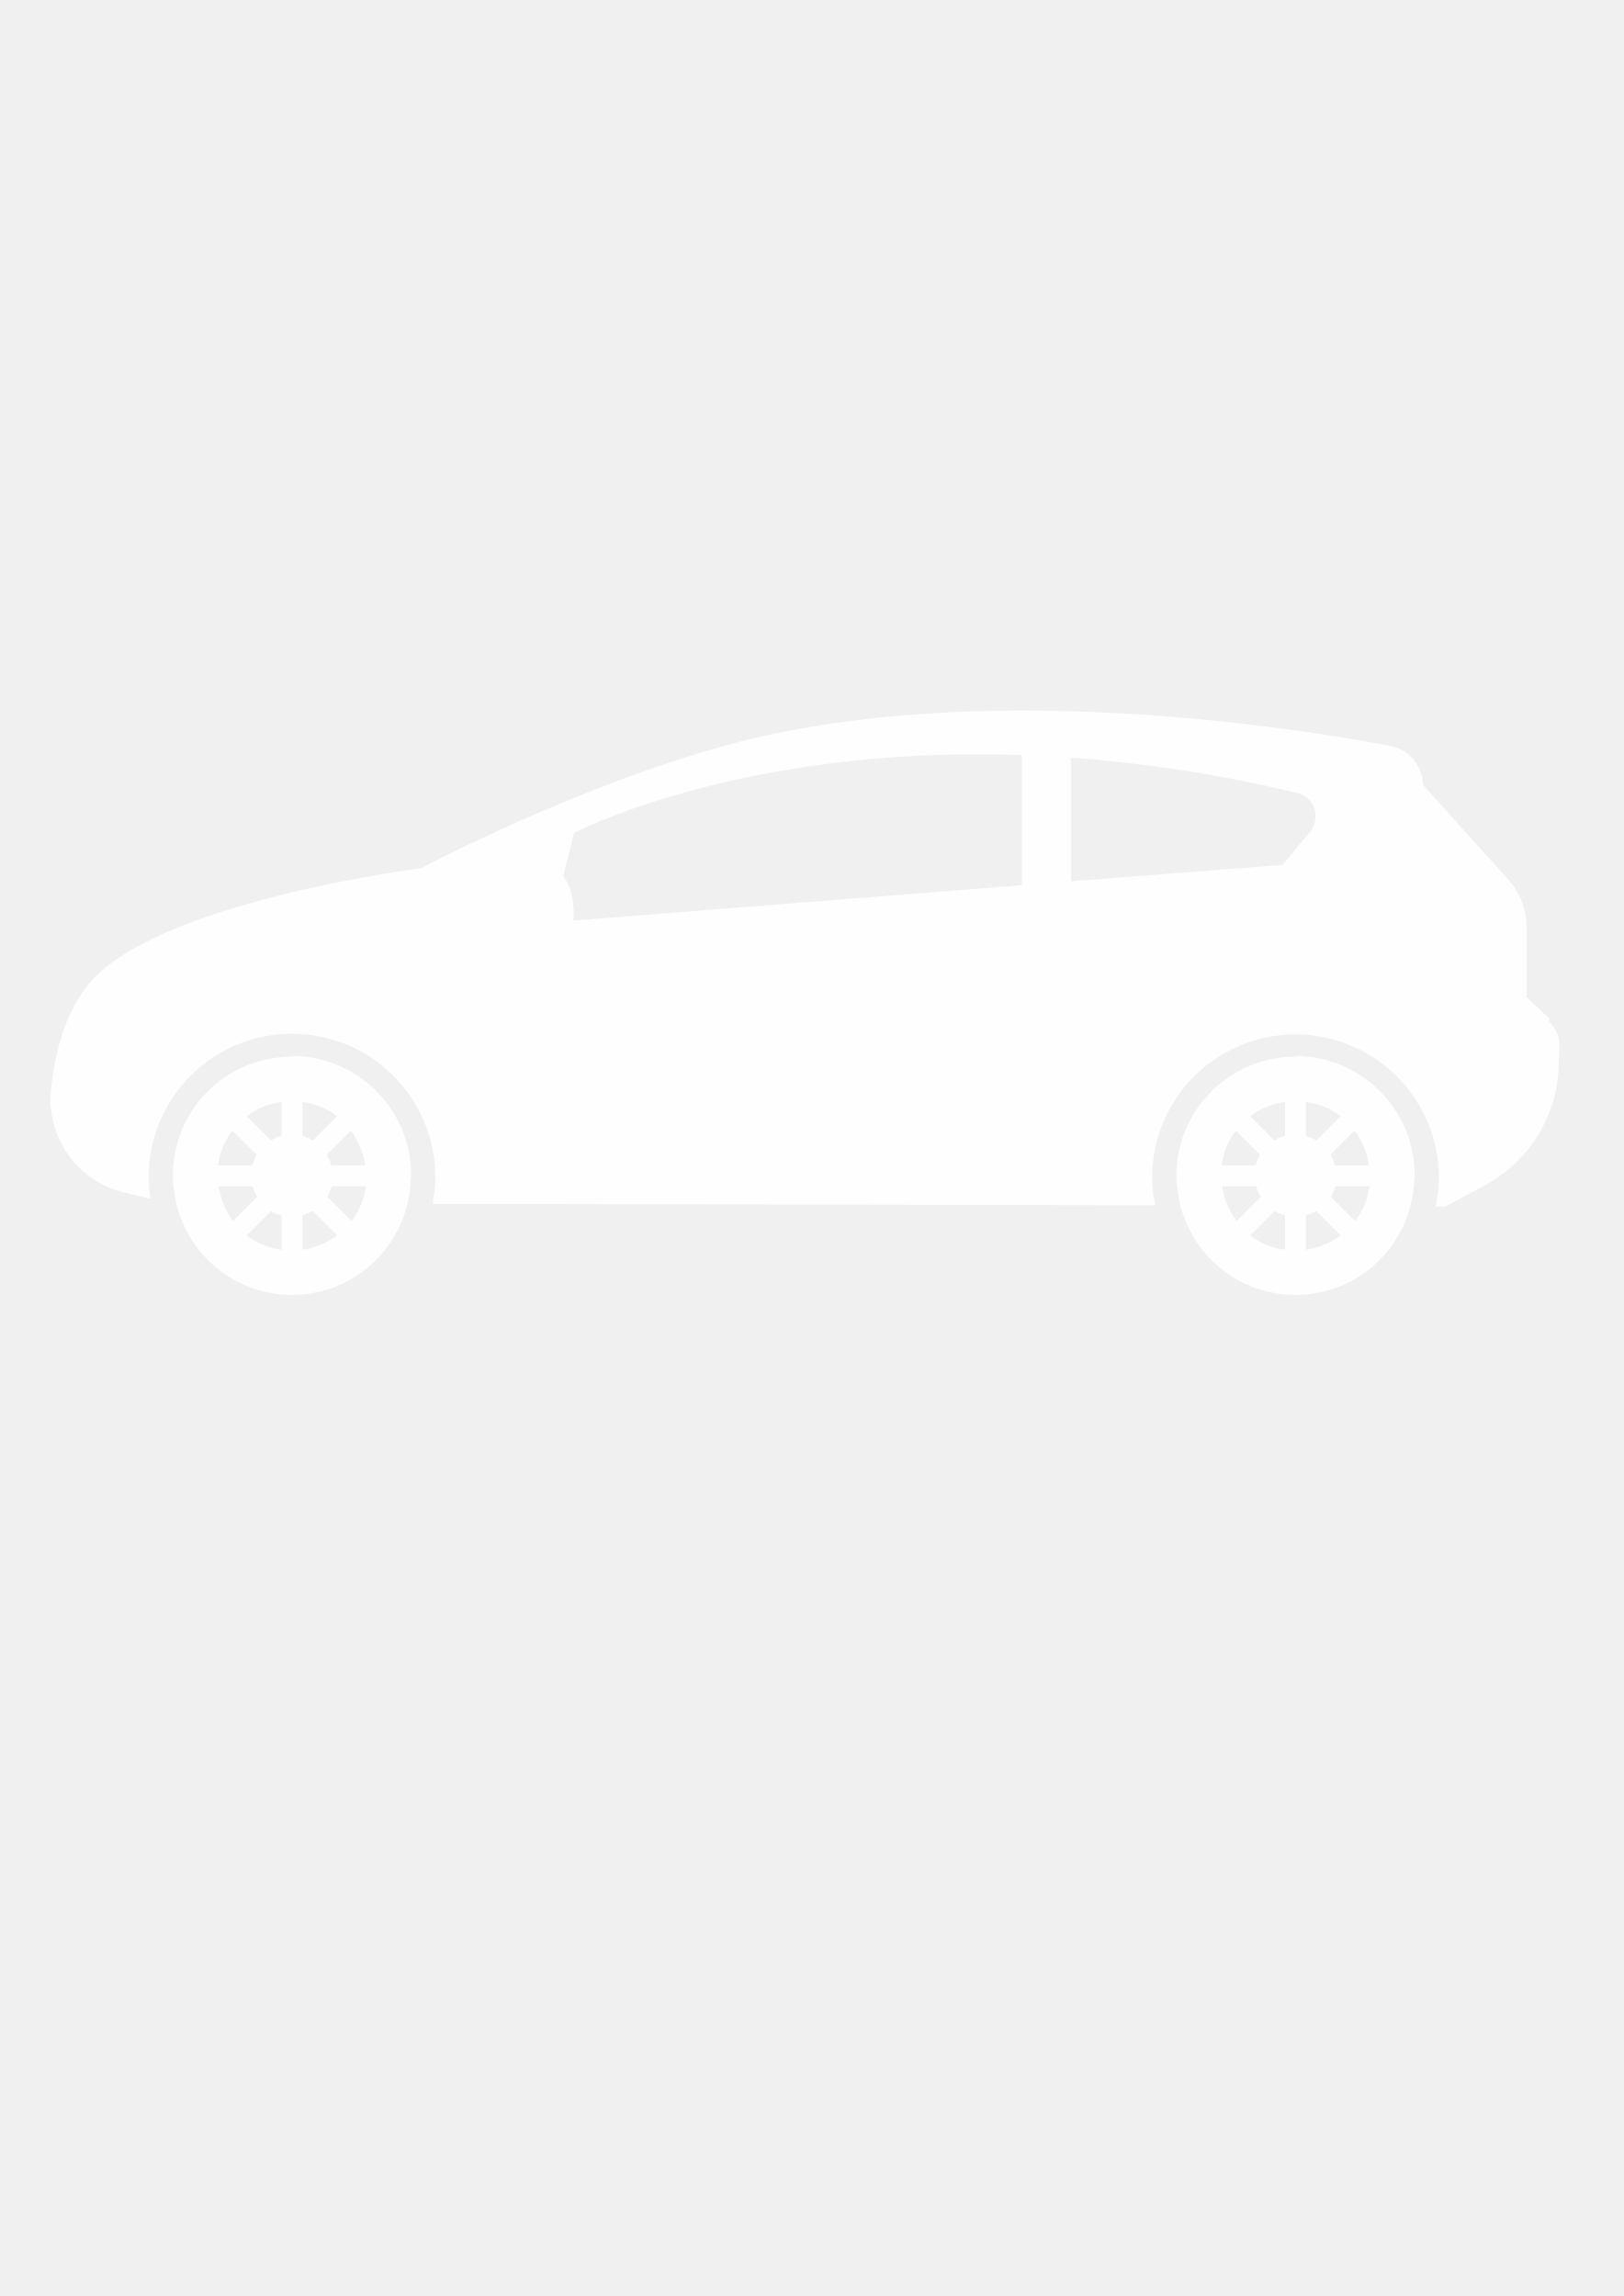
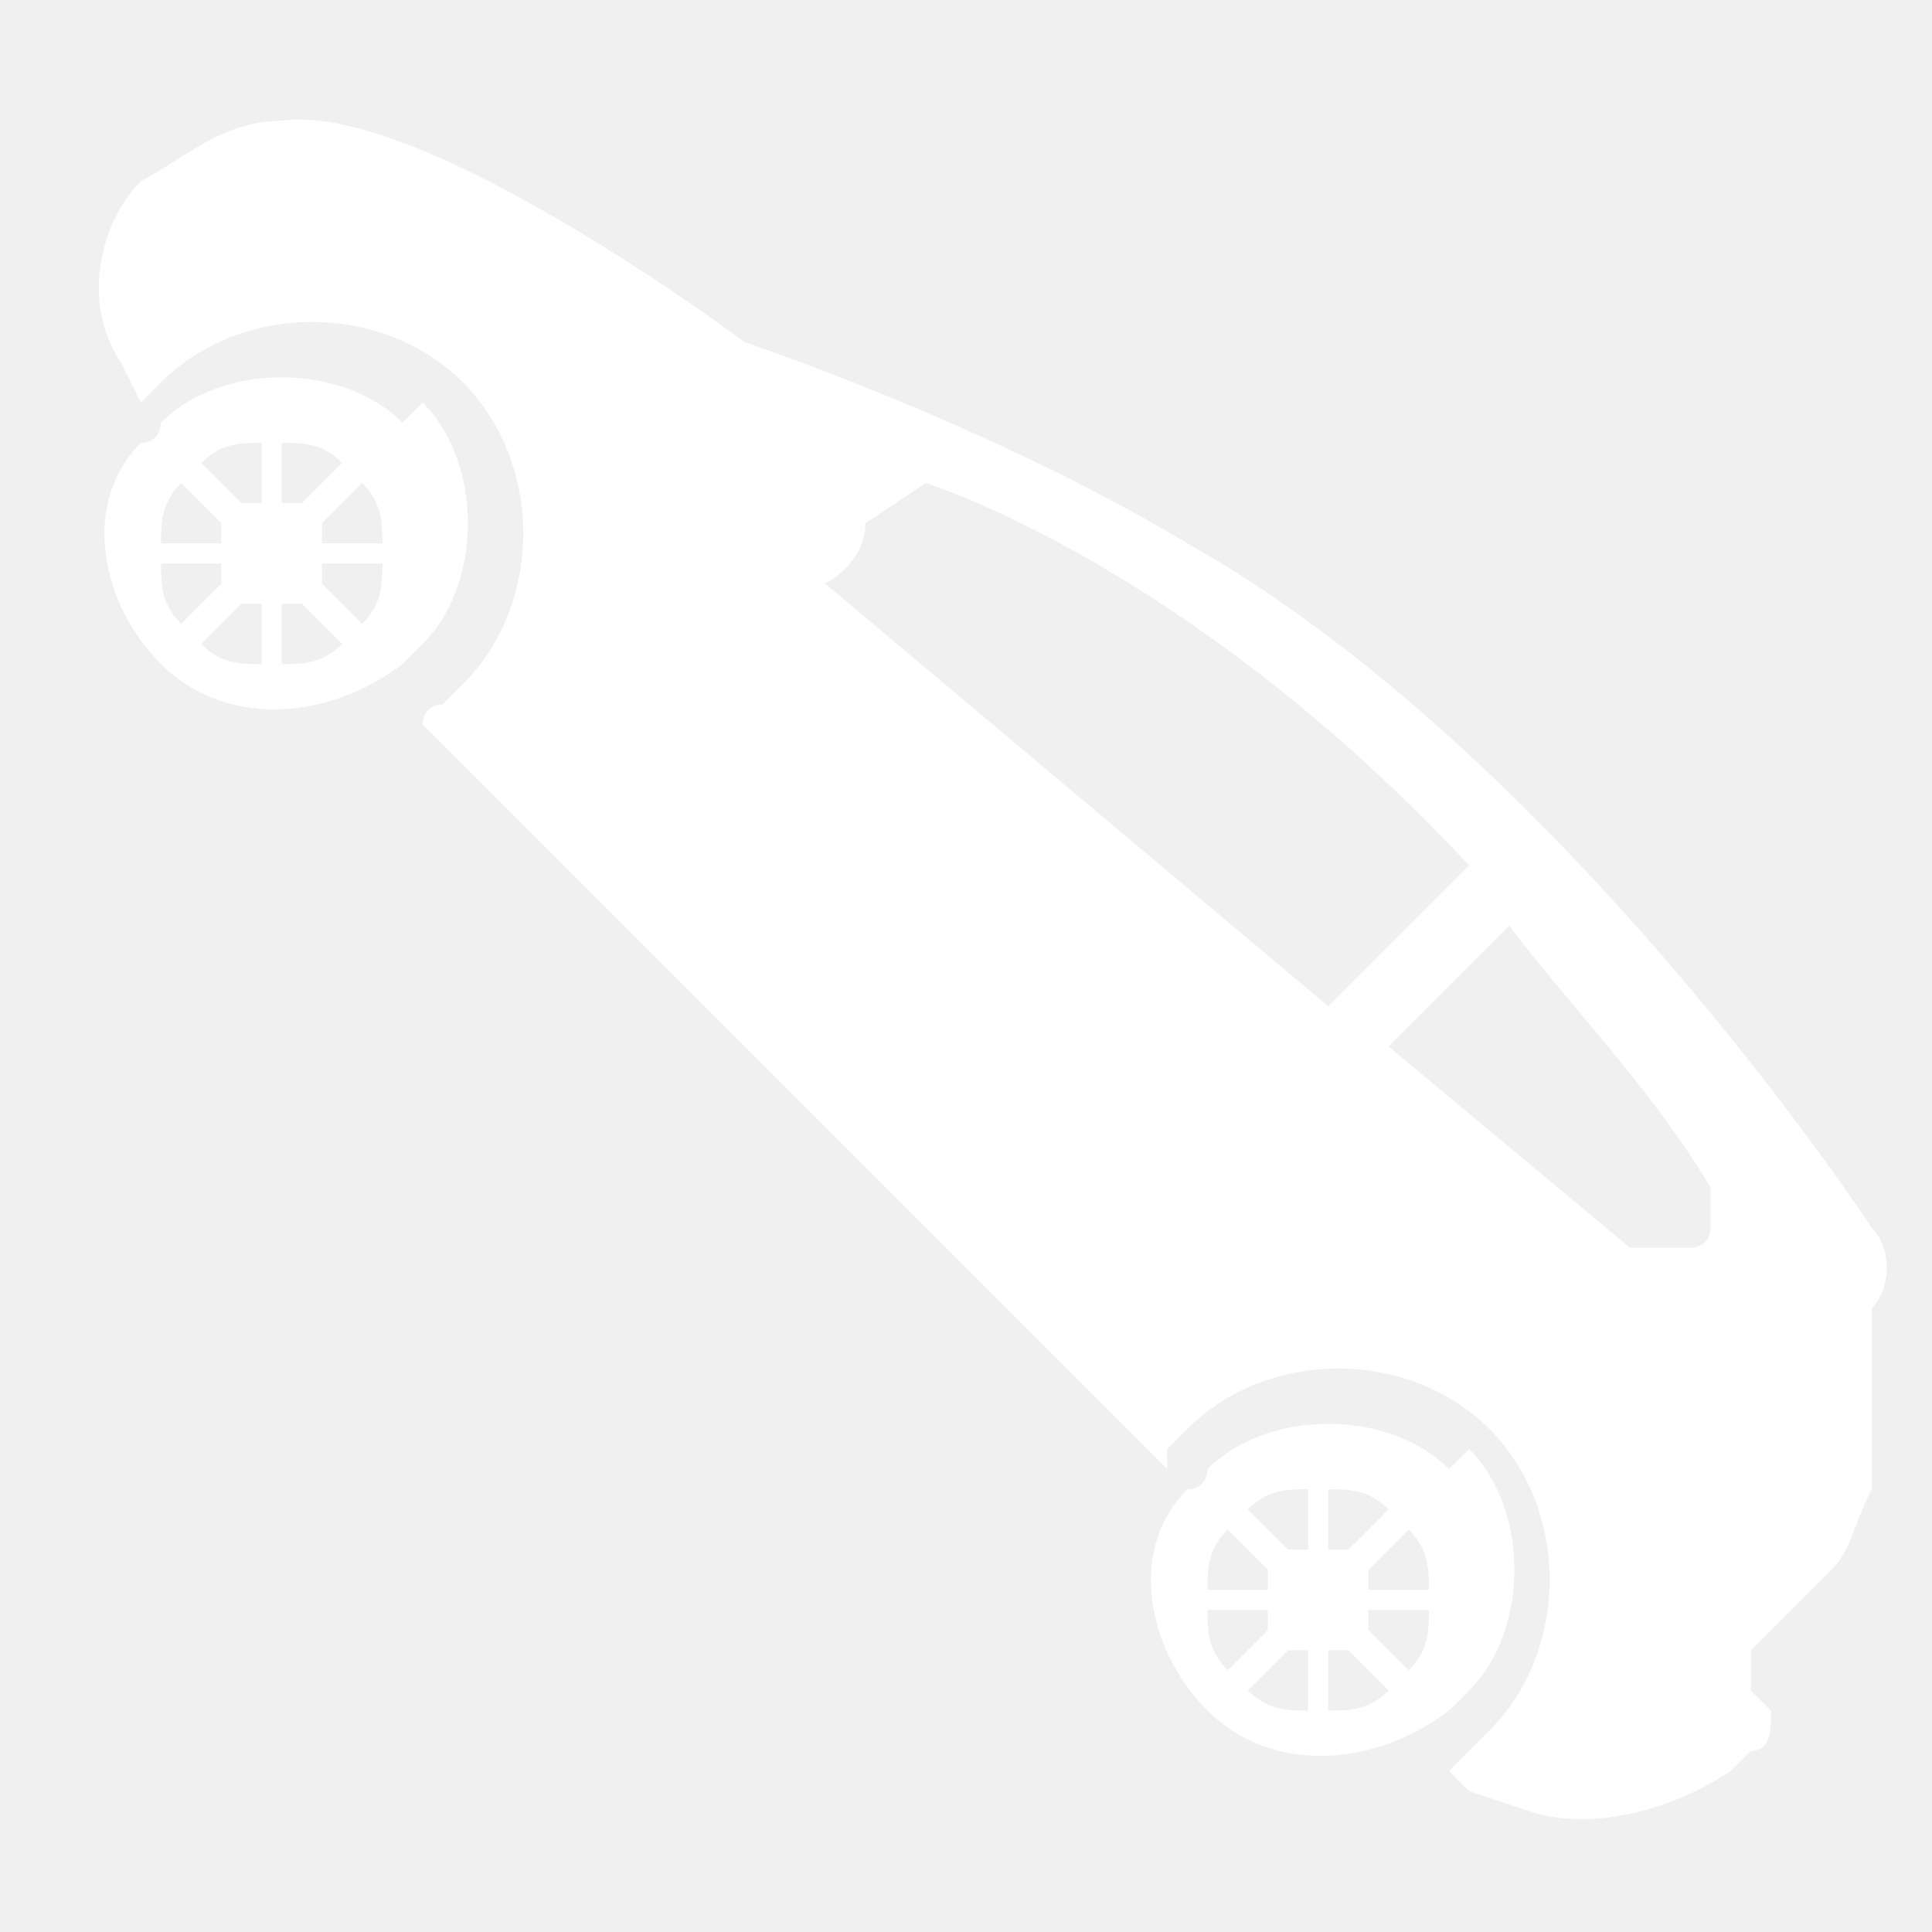
- <svg xmlns="http://www.w3.org/2000/svg" xml:space="preserve" width="2480px" height="3508px" version="1.1" style="shape-rendering:geometricPrecision; text-rendering:geometricPrecision; image-rendering:optimizeQuality; fill-rule:evenodd; clip-rule:evenodd" viewBox="0 0 2480 3507">
+ <svg xmlns="http://www.w3.org/2000/svg" xml:space="preserve" width="96px" height="96px" version="1.0" style="shape-rendering:geometricPrecision; text-rendering:geometricPrecision; image-rendering:optimizeQuality; fill-rule:evenodd; clip-rule:evenodd" viewBox="0 0 96 96">
  <defs>
    <style type="text/css">
   
-     .fil0 {fill:#FEFEFE}
+     .fil0 {fill:white}
   
  </style>
  </defs>
  <g id="Camada_x0020_1">
    <g id="_596122952">
-       <path class="fil0" d="M446 1614c-101,0 -182,81 -182,182 0,8 1,15 2,23 11,90 88,159 180,159 95,0 173,-73 181,-167 0,-5 1,-10 1,-16 0,-101 -82,-182 -182,-182zm-91 113l37 37c-3,5 -5,10 -7,16l-52 0c3,-20 10,-38 22,-53zm-22 85l53 0c1,6 4,11 7,16l-37 37c-11,-15 -19,-33 -22,-53zm97 97c-20,-3 -38,-10 -53,-22l37 -37c5,3 10,5 16,6l0 53zm0 -174c-6,1 -11,4 -16,7l-37 -37c15,-12 33,-19 53,-22l0 52zm32 -52c20,3 38,10 53,22l-37 37c-5,-3 -10,-5 -16,-7l0 -52zm0 226l0 -53c6,-1 11,-4 16,-6l37 37c-15,11 -33,19 -53,22zm75 -44l-37 -37c3,-5 5,-10 7,-16l52 0c-3,20 -10,38 -22,53zm-31 -85c-1,-6 -4,-11 -7,-16l37 -37c11,15 19,33 22,53l-52 0z" />
-       <path class="fil0" d="M1979 1614c-100,0 -182,81 -182,182 0,8 1,15 2,23 11,90 88,159 180,159 95,0 173,-73 181,-167 0,-5 1,-10 1,-16 0,-101 -82,-182 -182,-182zm-91 113l37 37c-3,5 -5,10 -7,16l-52 0c3,-20 10,-38 22,-53zm-22 85l53 0c1,6 4,11 7,16l-37 37c-11,-15 -19,-33 -22,-53zm97 97c-20,-3 -38,-10 -53,-22l37 -37c5,3 10,5 16,6l0 53zm0 -174c-6,1 -11,4 -16,7l-37 -37c15,-12 33,-19 53,-22l0 52zm32 -52c20,3 38,10 53,22l-37 37c-5,-3 -10,-5 -16,-7l0 -52zm0 226l0 -53c6,-1 11,-4 16,-6l37 37c-15,11 -33,19 -53,22zm75 -44l-37 -37c3,-5 5,-10 7,-16l52 0c-3,20 -10,38 -22,53zm-31 -85c-1,-6 -4,-11 -7,-16l37 -37c12,15 19,33 22,53l-52 0z" />
-       <path class="fil0" d="M2367 1556l-35 -33 0 -106c0,-28 -10,-54 -29,-75l-129 -143c-1,-30 -22,-55 -51,-60 -154,-29 -631,-104 -1009,-2 -233,63 -471,189 -471,189 0,0 -412,52 -511,181 -34,45 -49,104 -54,157 0,4 -1,7 -1,11l0 7c2,67 48,125 115,140l38 9c0,-2 -1,-4 -1,-6 -1,-10 -2,-19 -2,-27 0,-121 98,-219 219,-219 121,0 219,98 219,219 0,6 0,12 -1,19 -1,7 -2,15 -3,22l1104 2c-1,-5 -2,-10 -3,-15 -1,-10 -2,-19 -2,-27 0,-121 98,-219 219,-219 121,0 219,98 219,219 0,6 0,12 -1,19 -1,8 -2,17 -4,25l15 0 63 -34c65,-36 107,-104 110,-178l1 -33c1,-14 -5,-28 -16,-38zm-1507 -216l17 -68c0,0 256,-134 684,-119l0 199 -685 54c0,0 4,-43 -15,-67zm1098 -19l-322 25 0 -189c106,8 221,24 345,54 13,3 23,12 27,24 4,12 1,26 -7,36l-42 50z" />
+       <path class="fil0" d="M20 21c-3,-3 -9,-3 -12,0 0,0 0,1 -1,1 -3,3 -2,8 1,11 3,3 8,3 12,0 0,0 0,0 1,-1 3,-3 3,-9 0,-12l0 0zm-7 1l0 3c0,0 -1,0 -1,0l-2 -2c1,-1 2,-1 3,-1zm-4 2l2 2c0,0 0,1 0,1l-3 0c0,-1 0,-2 1,-3l0 0zm0 7c-1,-1 -1,-2 -1,-3l3 0c0,0 0,1 0,1l-2 2zm6 -6c0,0 -1,0 -1,0l0 -3c1,0 2,0 3,1l-2 2zm3 -1c1,1 1,2 1,3l-3 0c0,0 0,-1 0,-1l2 -2zm-8 8l2 -2c0,0 1,0 1,0l0 3c-1,0 -2,0 -3,-1zm4 1l0 -3c0,0 1,0 1,0l2 2c-1,1 -2,1 -3,1zm2 -4c0,0 0,-1 0,-1l3 0c0,1 0,2 -1,3l-2 -2z" />
+       <path class="fil0" d="M72 73c-3,-3 -9,-3 -12,0 0,0 0,1 -1,1 -3,3 -2,8 1,11 3,3 8,3 12,0 0,0 0,0 1,-1 3,-3 3,-9 0,-12l0 0zm-7 1l0 3c0,0 -1,0 -1,0l-2 -2c1,-1 2,-1 3,-1zm-4 2l2 2c0,0 0,1 0,1l-3 0c0,-1 0,-2 1,-3l0 0zm0 7c-1,-1 -1,-2 -1,-3l3 0c0,0 0,1 0,1l-2 2zm6 -6c0,0 -1,0 -1,0l0 -3c1,0 2,0 3,1l-2 2zm3 -1c1,1 1,2 1,3l-3 0c0,0 0,-1 0,-1l2 -2zm-8 8l2 -2c0,0 1,0 1,0l0 3c-1,0 -2,0 -3,-1zm4 1l0 -3c0,0 1,0 1,0l2 2c-1,1 -2,1 -3,1zm2 -4c0,0 0,-1 0,-1l3 0c0,1 0,2 -1,3l-2 -2z" />
+       <path class="fil0" d="M87 84l0 -2 4 -4c1,-1 1,-2 2,-4l0 -9c1,-1 1,-3 0,-4 -4,-6 -18,-25 -34,-34 -10,-6 -22,-10 -22,-10 0,0 -16,-12 -23,-11 -3,0 -5,2 -7,3 0,0 0,0 0,0l0 0c-2,2 -3,6 -1,9l1 2c0,0 0,0 0,0 0,0 1,-1 1,-1 4,-4 11,-4 15,0 4,4 4,11 0,15 0,0 0,0 -1,1 0,0 -1,0 -1,1l37 37c0,0 0,0 0,-1 0,0 1,-1 1,-1 4,-4 11,-4 15,0 4,4 4,11 0,15 0,0 0,0 -1,1 0,0 -1,1 -1,1l1 1 3 1c3,1 7,0 10,-2l1 -1c1,0 1,-1 1,-2l0 0zm-44 -58l3 -2c0,0 13,4 27,19l-7 7 -25 -21c0,0 2,-1 2,-3l0 0zm38 36l-12 -10 6 -6c3,4 7,8 10,13 0,1 0,1 0,2 0,1 -1,1 -1,1l-3 0 0 0z" />
    </g>
  </g>
</svg>
